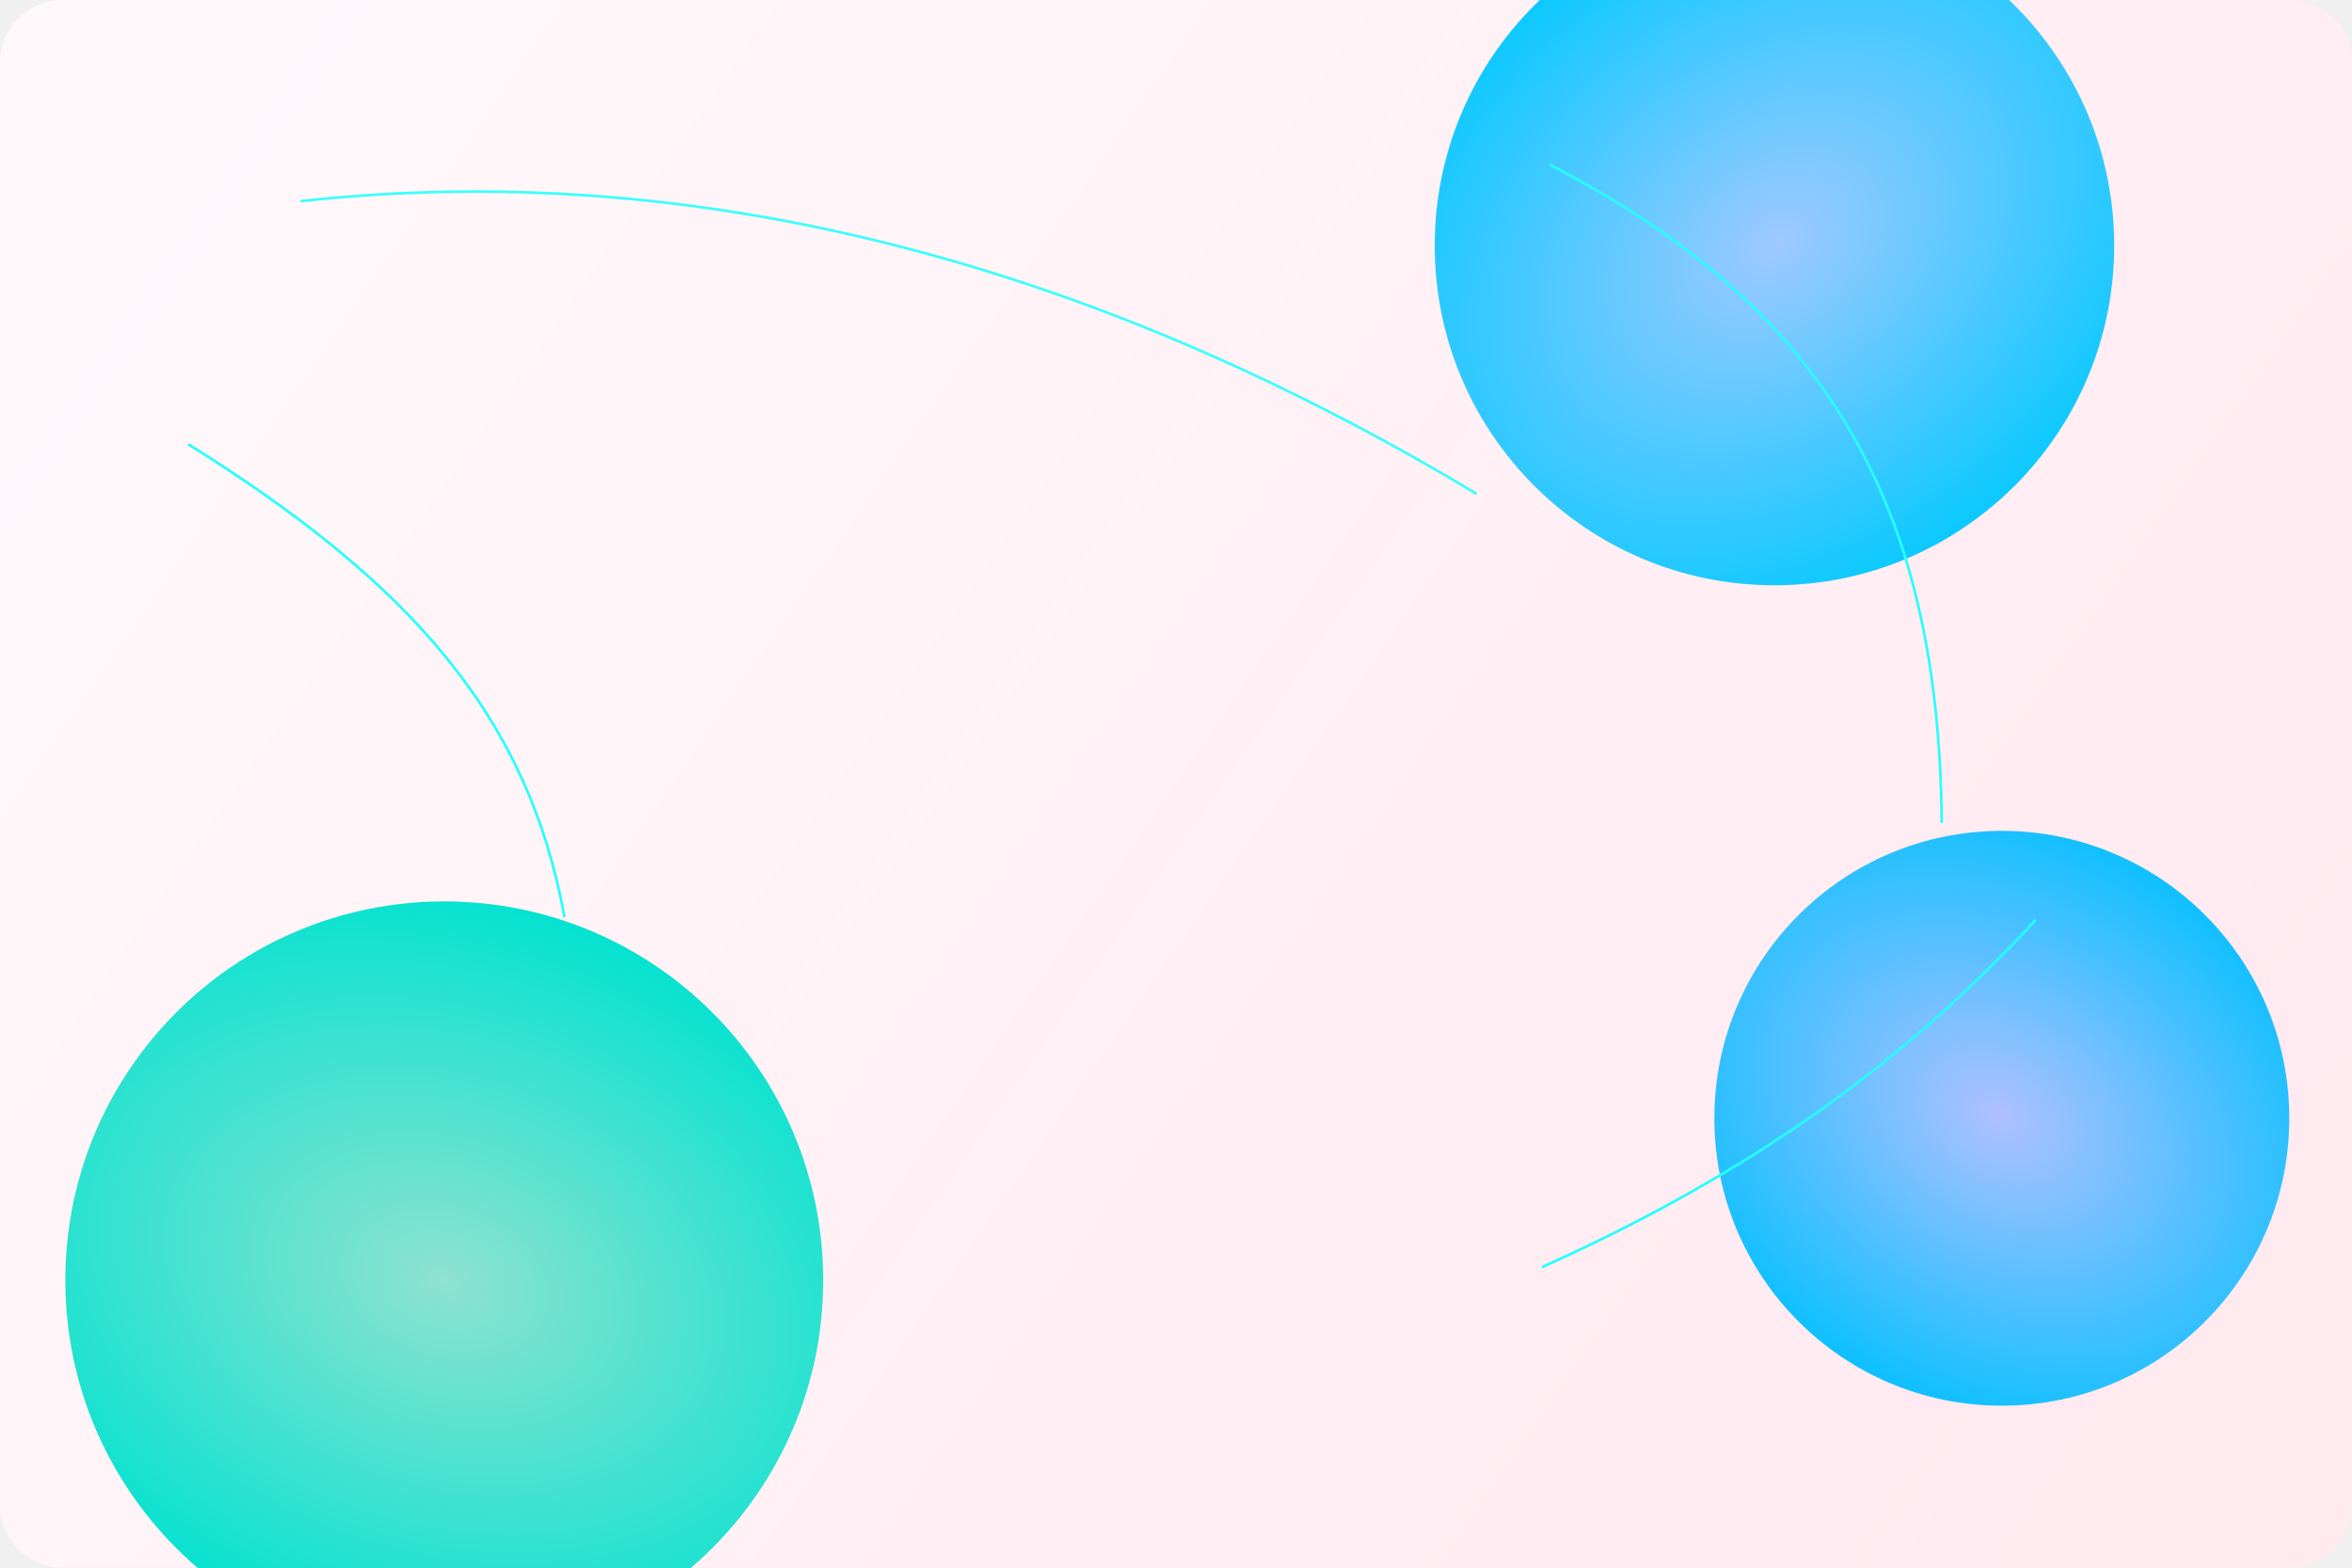
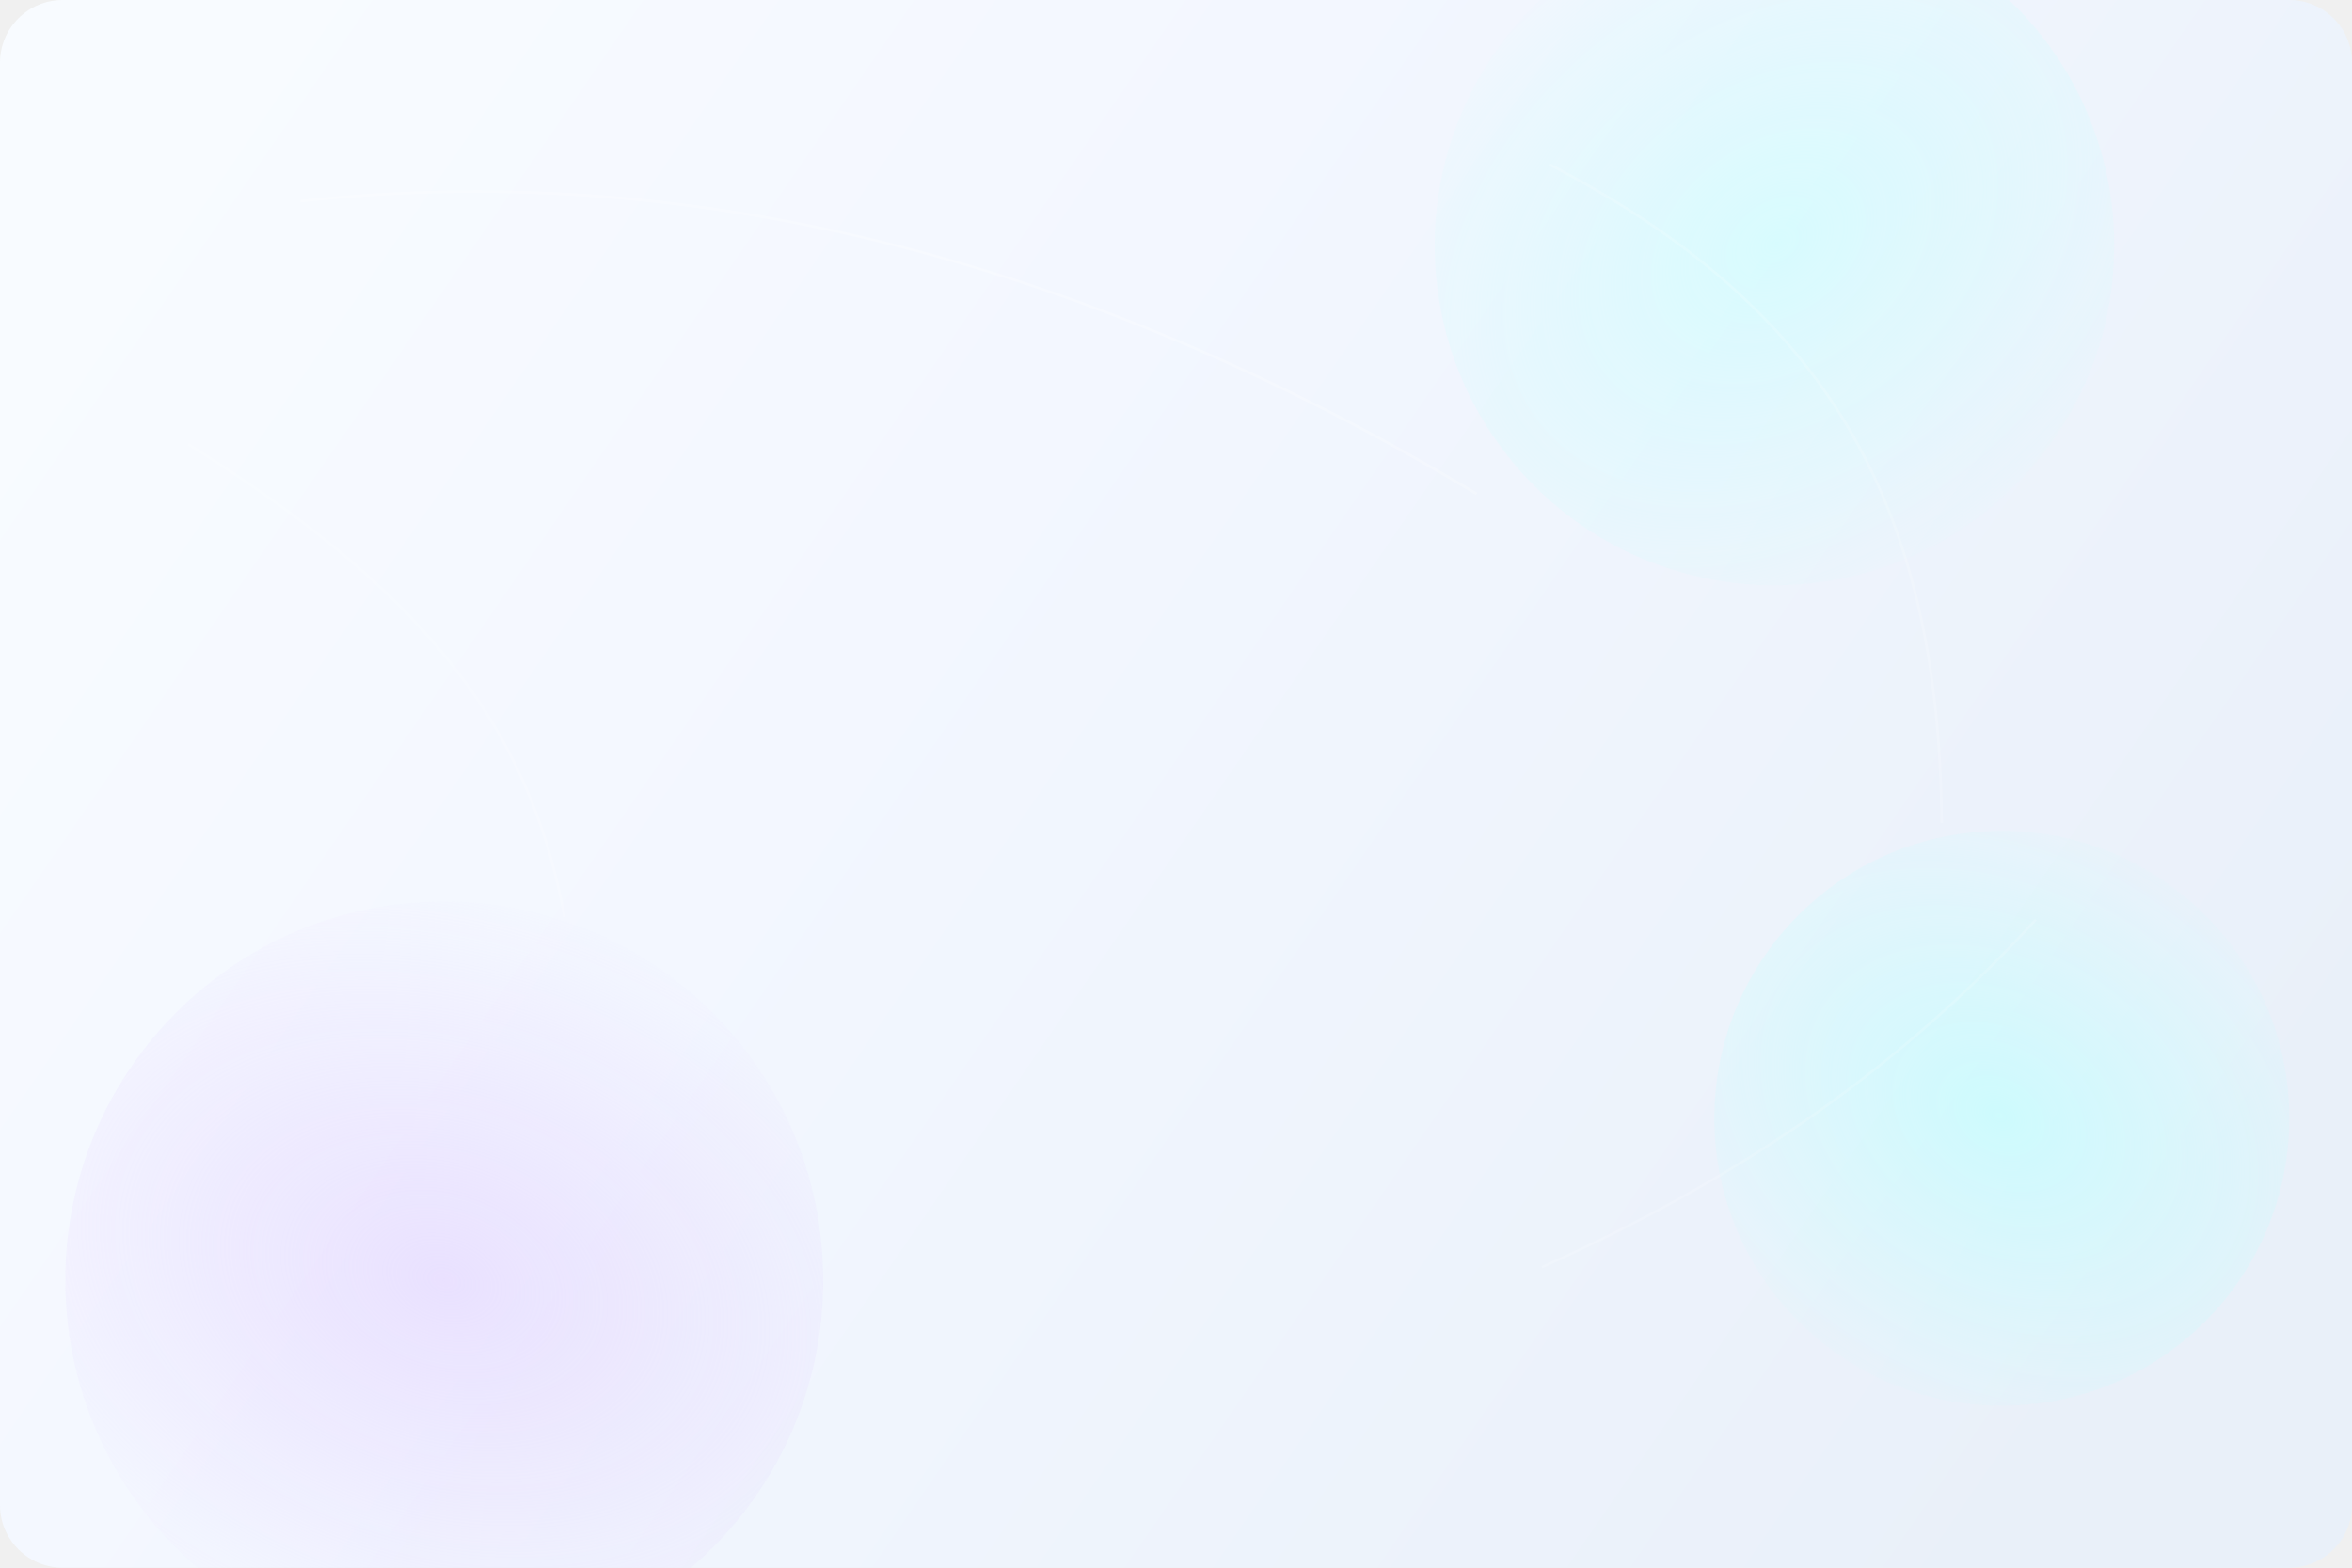
<svg xmlns="http://www.w3.org/2000/svg" width="1800" height="1200" viewBox="0 0 1800 1200" fill="none">
  <defs>
    <linearGradient id="bg" x1="140" y1="60" x2="1620" y2="1080" gradientUnits="userSpaceOnUse">
-       <stop offset="0" stop-color="#FFF8FBFF" />
-       <stop offset="0.38" stop-color="#FFF3F7FF" />
-       <stop offset="1" stop-color="#FFE9F0F9" />
+       <stop offset="0" stop-color="#F8FBFF" />
+       <stop offset="0.38" stop-color="#F3F7FF" />
+       <stop offset="1" stop-color="#E9F0F9" />
    </linearGradient>
    <radialGradient id="blue" cx="0" cy="0" r="1" gradientUnits="userSpaceOnUse" gradientTransform="translate(1360 186) rotate(144) scale(380 280)">
-       <stop stop-color="#9EC9FFFF" />
-       <stop offset="1" stop-color="#00C9FFFF" />
+       <stop stop-color="#C9FFFF" stop-opacity="0.620" />
+       <stop offset="1" stop-color="#C9FFFF" stop-opacity="0.000" />
    </radialGradient>
    <radialGradient id="mint" cx="0" cy="0" r="1" gradientUnits="userSpaceOnUse" gradientTransform="translate(340 980) rotate(18) scale(420 300)">
-       <stop stop-color="#8EE2D0FF" />
-       <stop offset="1" stop-color="#00E2D0FF" />
+       <stop stop-color="#E2D0FF" stop-opacity="0.557" />
+       <stop offset="1" stop-color="#E2D0FF" stop-opacity="0.000" />
    </radialGradient>
    <radialGradient id="lavender" cx="0" cy="0" r="1" gradientUnits="userSpaceOnUse" gradientTransform="translate(1530 854) rotate(32) scale(320 240)">
-       <stop stop-color="#AFC0FFFF" />
-       <stop offset="1" stop-color="#00C0FFFF" />
+       <stop stop-color="#C0FFFF" stop-opacity="0.686" />
+       <stop offset="1" stop-color="#C0FFFF" stop-opacity="0.000" />
    </radialGradient>
  </defs>
  <rect width="1800" height="1200" rx="48" fill="url(#bg)" />
  <circle cx="1358" cy="188" r="260" fill="url(#blue)" />
  <circle cx="340" cy="980" r="290" fill="url(#mint)" />
  <circle cx="1532" cy="856" r="220" fill="url(#lavender)" />
-   <path d="M230 154C520 122 824 194 1130 378" stroke="#3AFFFFFF" stroke-width="2" />
-   <path d="M1186 126C1398 236 1484 386 1486 630" stroke="#28FFFFFF" stroke-width="2" />
-   <path d="M144 340C314 446 404 548 432 702" stroke="#26FFFFFF" stroke-width="2" />
-   <path d="M1180 970C1322 906 1446 826 1558 704" stroke="#24FFFFFF" stroke-width="2" />
+   <path d="M230 154C520 122 824 194 1130 378" stroke="#FFFFFF" stroke-opacity="0.227" stroke-width="2" />
+   <path d="M1186 126C1398 236 1484 386 1486 630" stroke="#FFFFFF" stroke-opacity="0.157" stroke-width="2" />
+   <path d="M144 340C314 446 404 548 432 702" stroke="#FFFFFF" stroke-opacity="0.149" stroke-width="2" />
+   <path d="M1180 970C1322 906 1446 826 1558 704" stroke="#FFFFFF" stroke-opacity="0.141" stroke-width="2" />
</svg>
